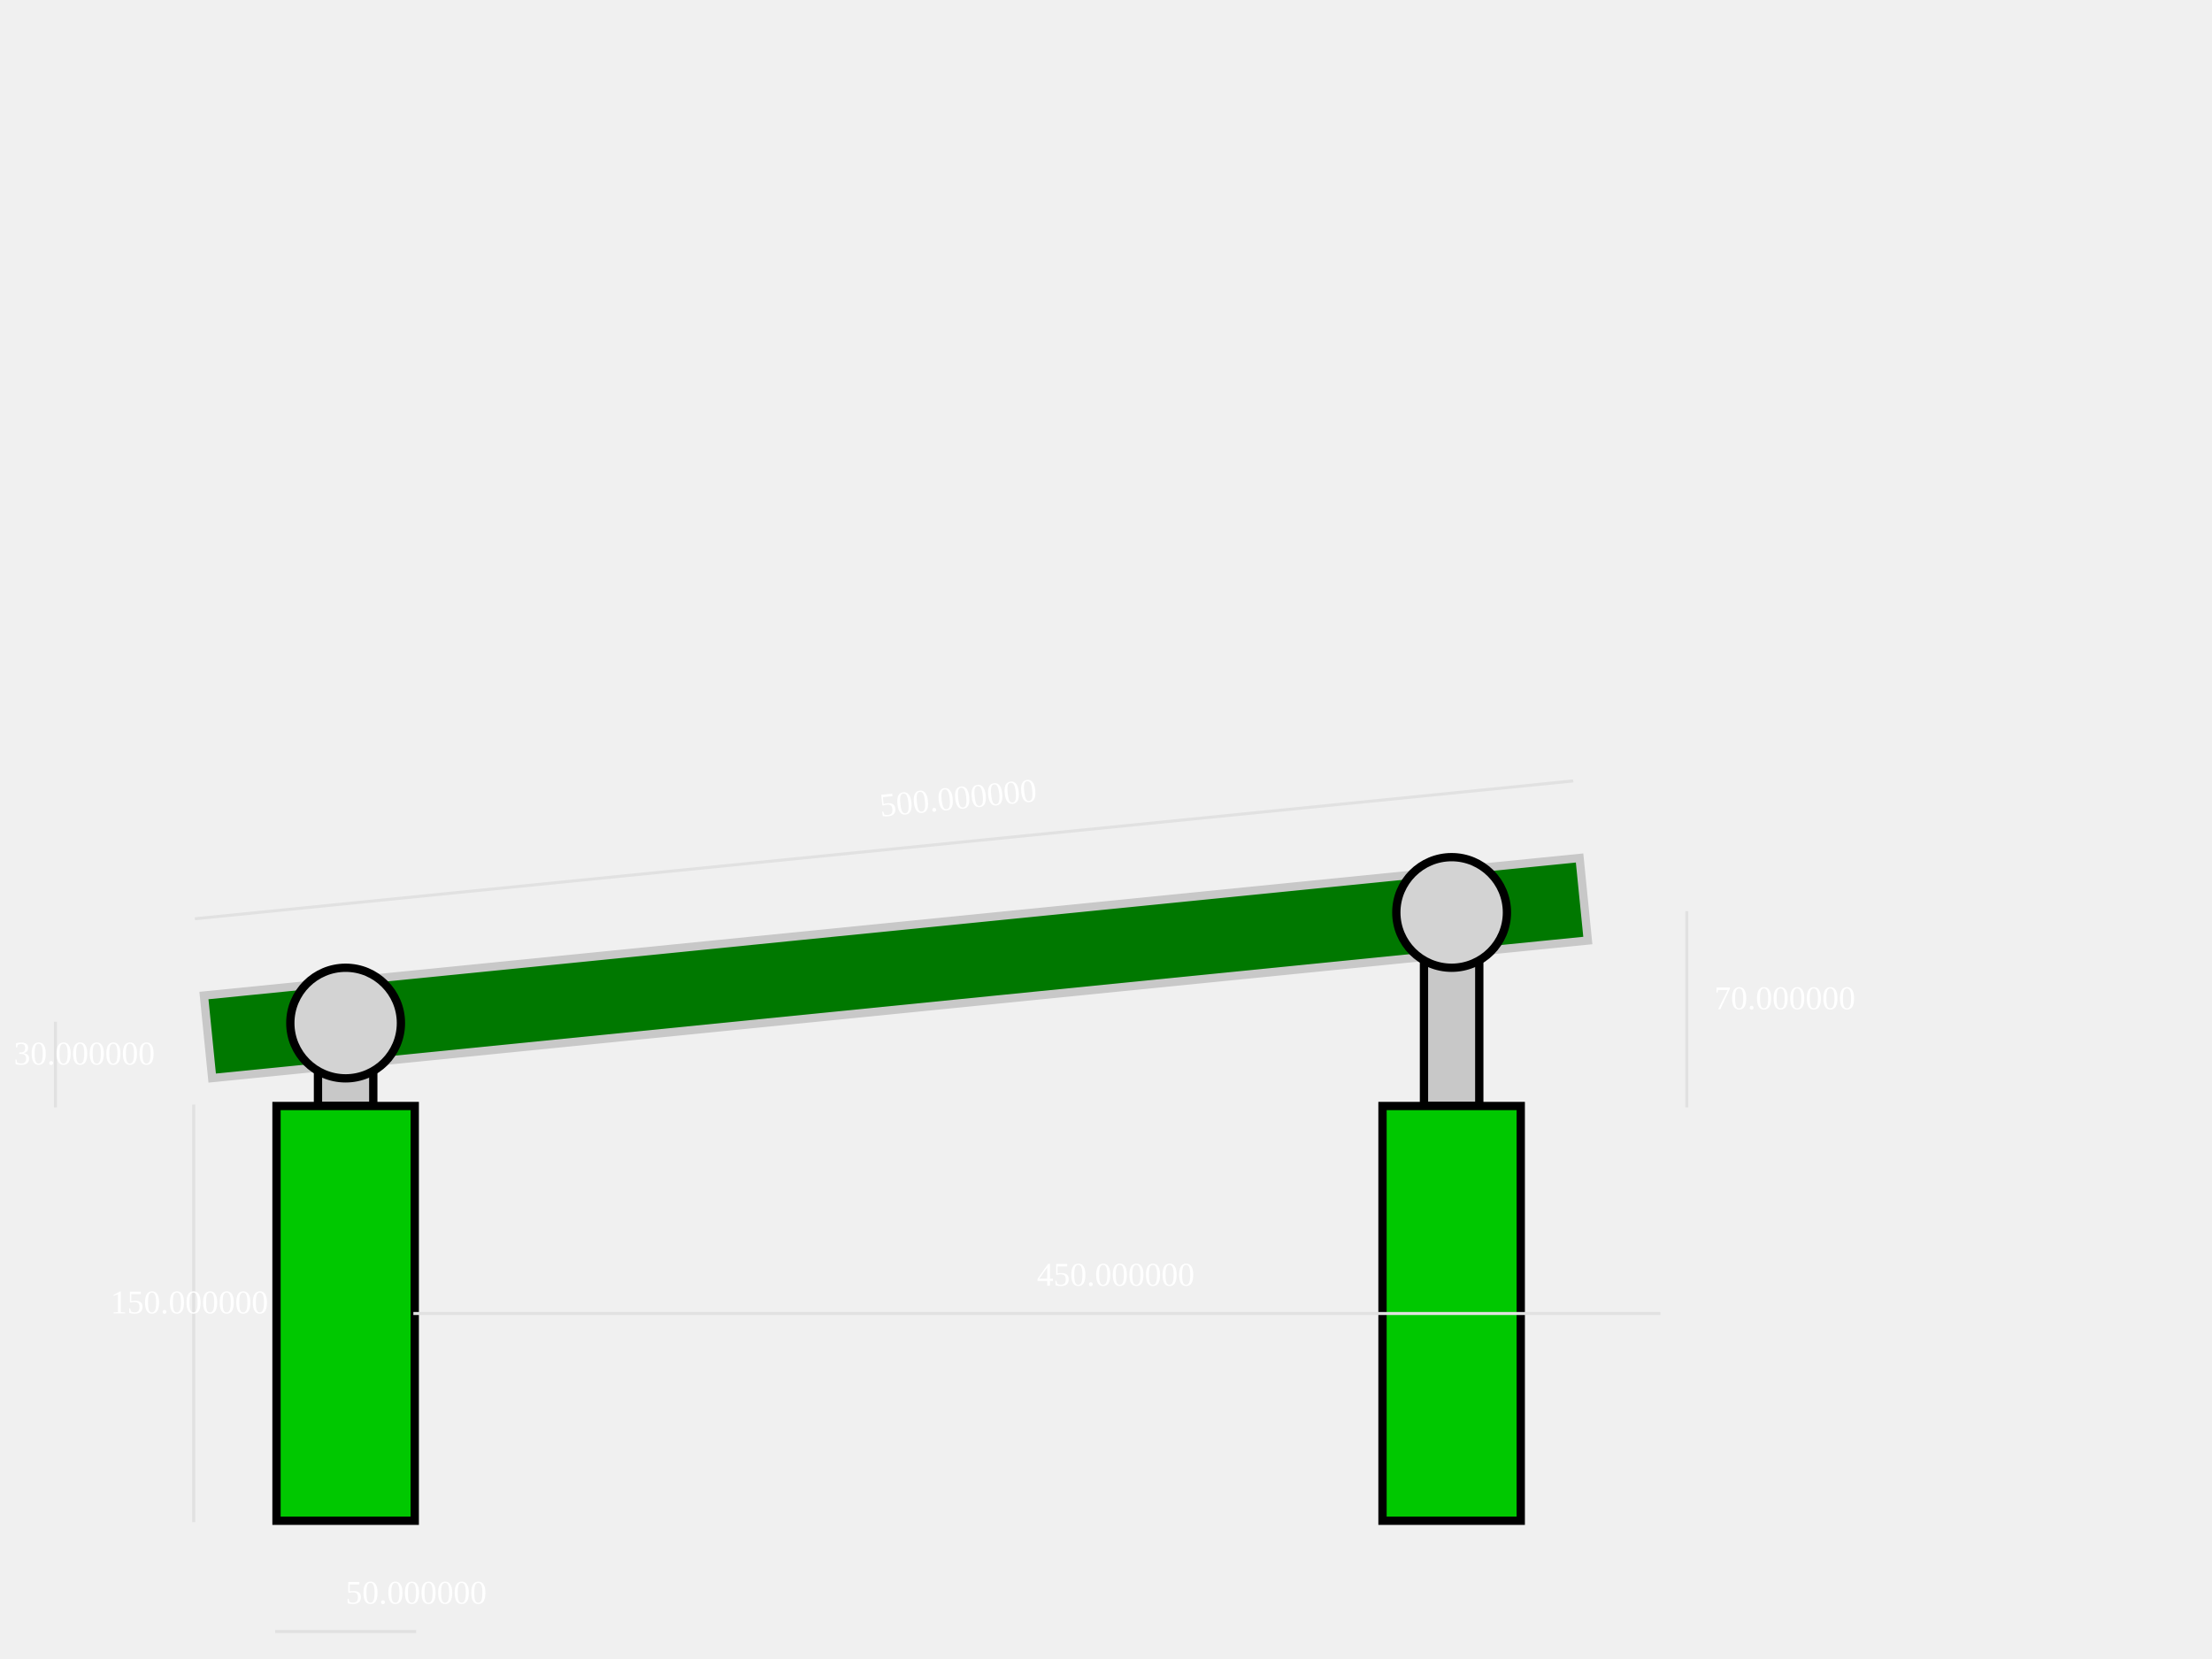
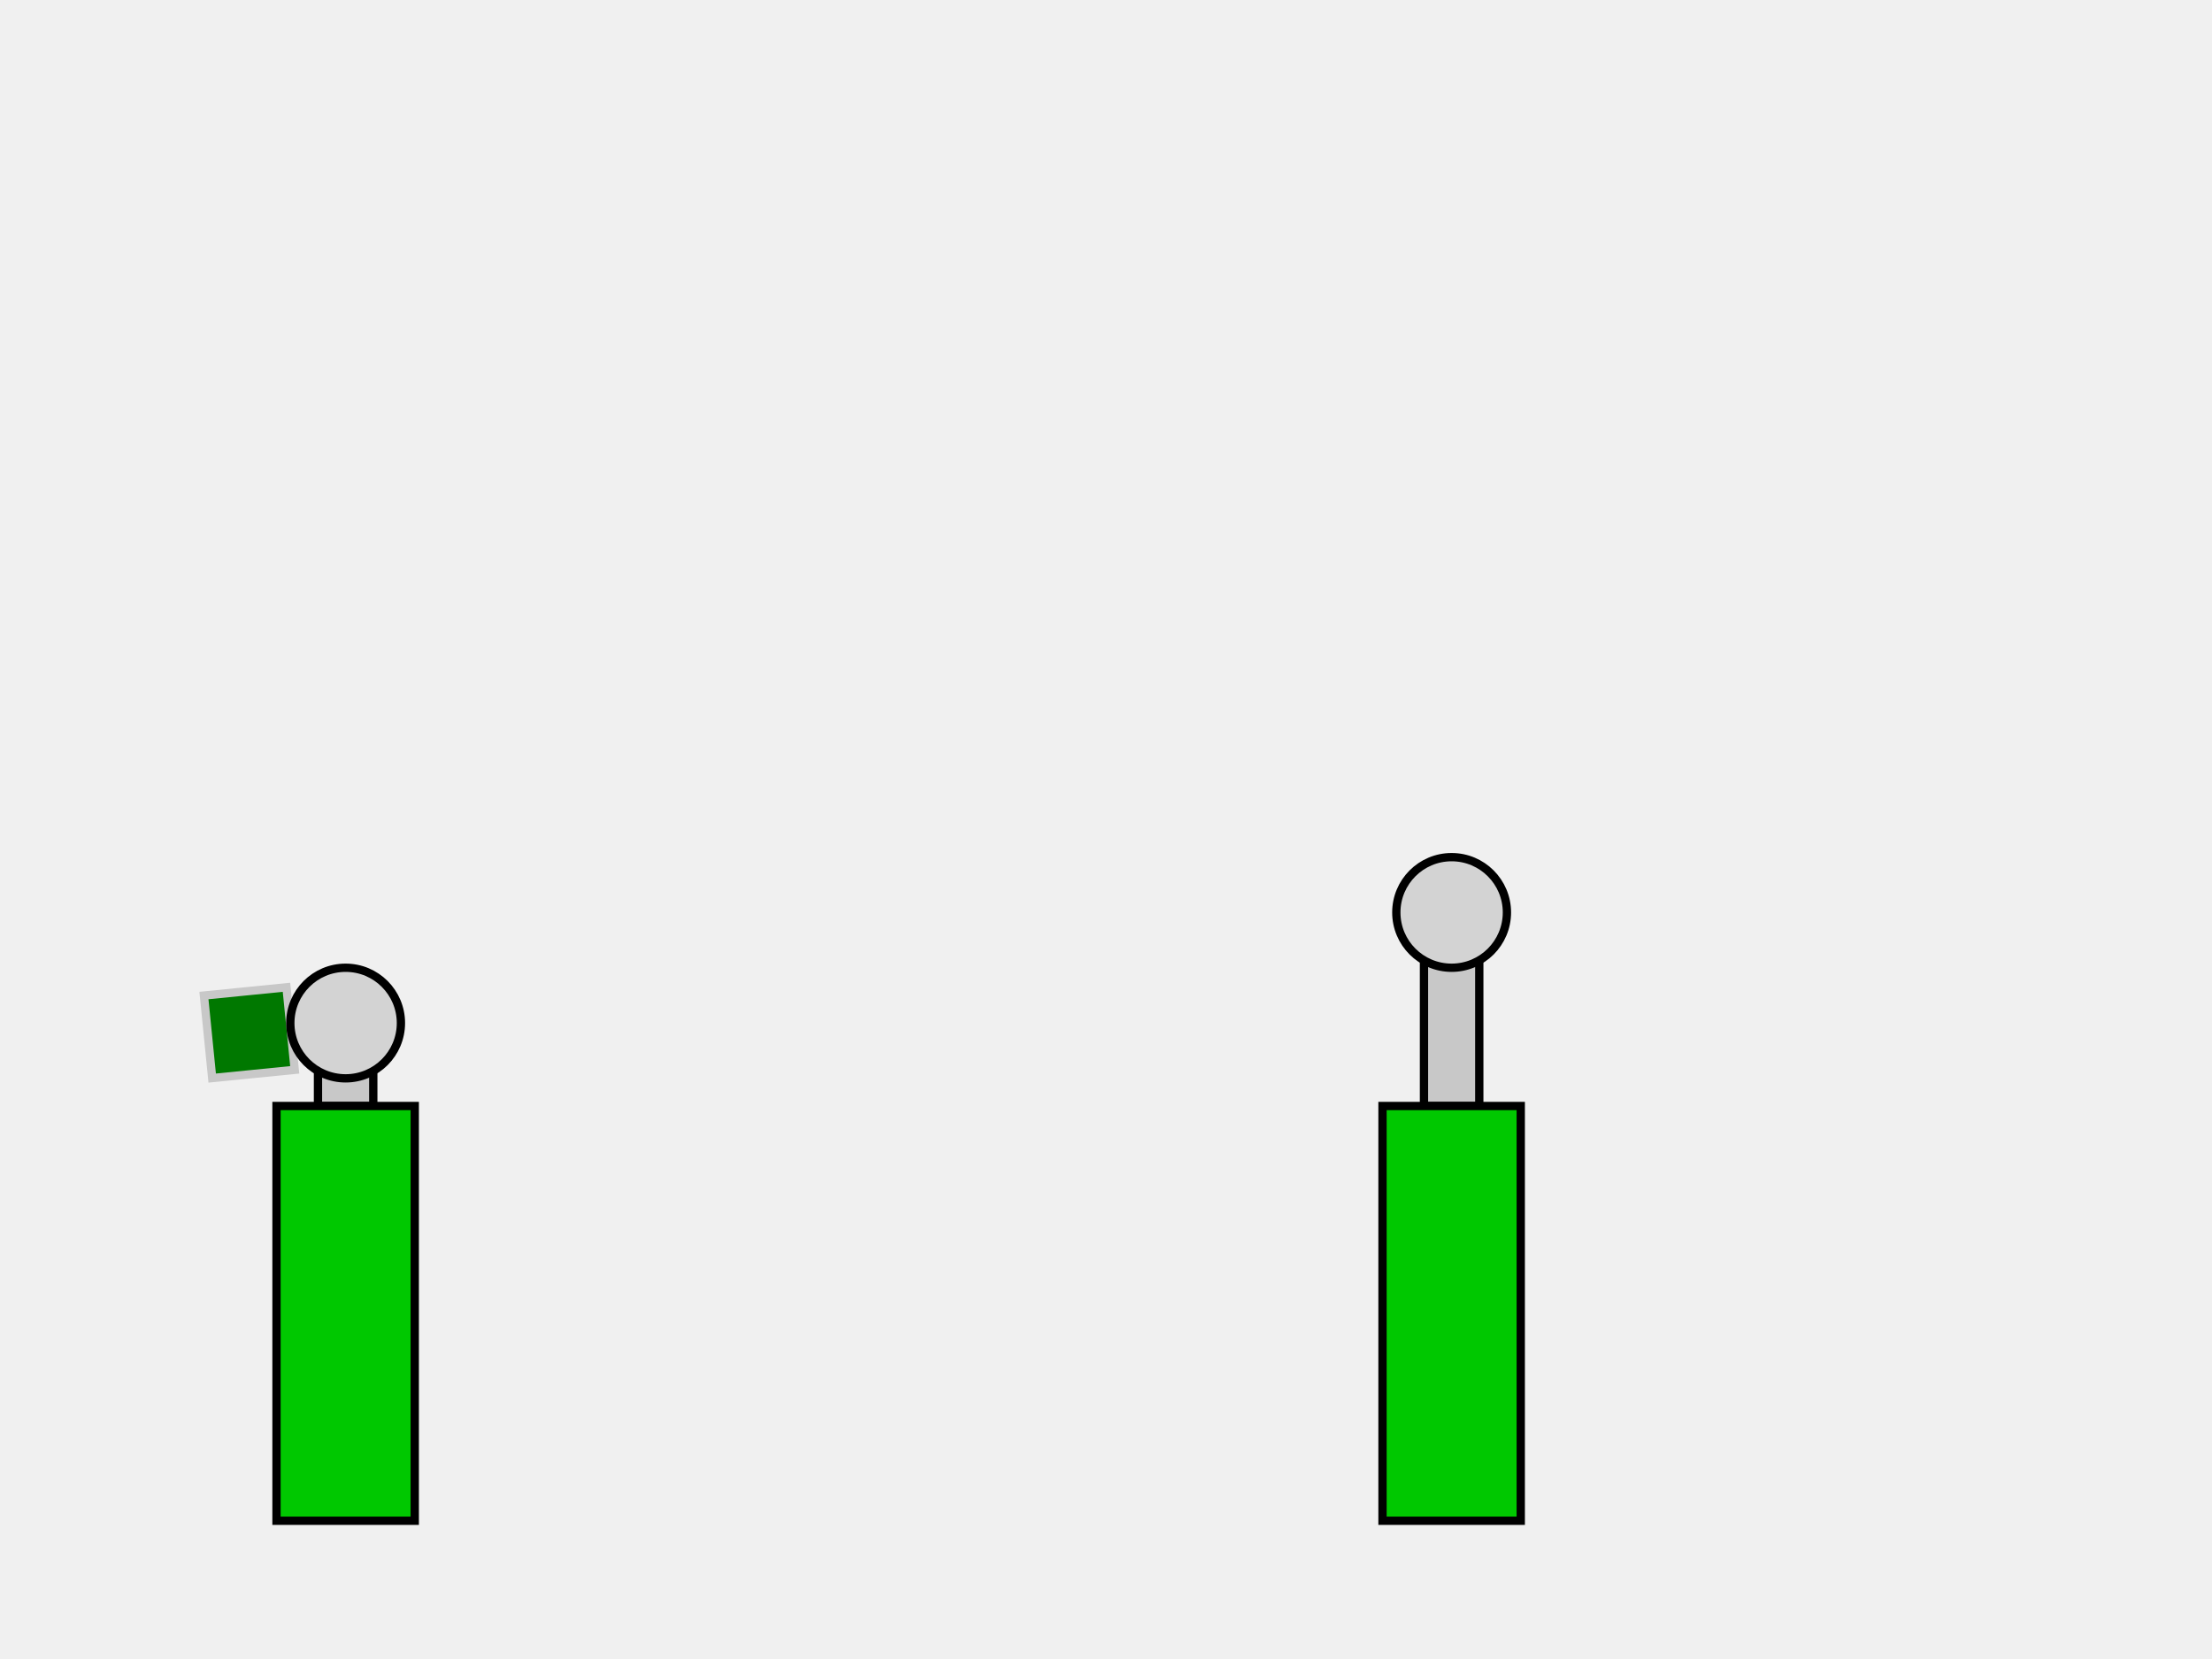
<svg xmlns="http://www.w3.org/2000/svg" width="800" height="600">
  <rect x="115" y="370" width="20" height="30" style="fill:rgb(200,200,200);stroke-width:3;stroke:rgb(0,0,0)" />
  <rect x="100" y="400" width="50" height="150" style="fill:rgb(0,200,0);stroke-width:3;stroke:rgb(0,0,0)" />
  <rect x="515" y="330" width="20" height="70" style="fill:rgb(200,200,200);stroke-width:3;stroke:rgb(0,0,0)" />
  <rect x="500" y="400" width="50" height="150" style="fill:rgb(0,200,0);stroke-width:3;stroke:rgb(0,0,0)" />
  <g transform="rotate(-5.710593,125,370)">
-     <rect x="75" y="355" width="500" height="30" style="fill:rgb(0,120,0);stroke-width:3;stroke:rgb(200,200,200)" />
+     <rect x="75" y="355" width="30" height="30" style="fill:rgb(0,120,0);stroke-width:3;stroke:rgb(200,200,200)" />
  </g>
  <circle cx="125" cy="370" r="20" stroke="black" stroke-width="3" fill="lightgrey" />
  <circle cx="525" cy="330" r="20" stroke="black" stroke-width="3" fill="lightgrey" />
-   <rect x="100" y="590" width="50" height="0.1" style="fill:rgb(0,0,0);stroke-width:1;stroke:rgb(225,225,225)" />
-   <text x="125" y="580" fill="white">50.000000</text>
-   <rect x="70" y="400" width="0.1" height="150" style="fill:rgb(0,0,0);stroke-width:1;stroke:rgb(225,225,225)" />
-   <text x="40" y="475" fill="white">150.000000</text>
-   <rect x="20" y="370" width="0.1" height="30" style="fill:rgb(0,0,0);stroke-width:1;stroke:rgb(225,225,225)" />
-   <text x="5" y="385" fill="white">30.000000</text>
-   <rect x="610" y="330" width="0.1" height="70" style="fill:rgb(0,0,0);stroke-width:1;stroke:rgb(225,225,225)" />
-   <text x="620" y="365" fill="white">70.000000</text>
-   <rect x="150" y="475" width="450" height="0.1" style="fill:rgb(0,0,0);stroke-width:1;stroke:rgb(225,225,225)" />
-   <text x="375" y="465" fill="white">450.000000</text>
-   <g transform="rotate(-5.710593,125,370)">
-     <rect x="75" y="327" width="500" height="0.1" style="fill:rgb(0,0,0);stroke-width:1;stroke:rgb(225,225,225)" />
-     <text x="325" y="315" fill="white">500.000000</text>
-   </g>
</svg>
